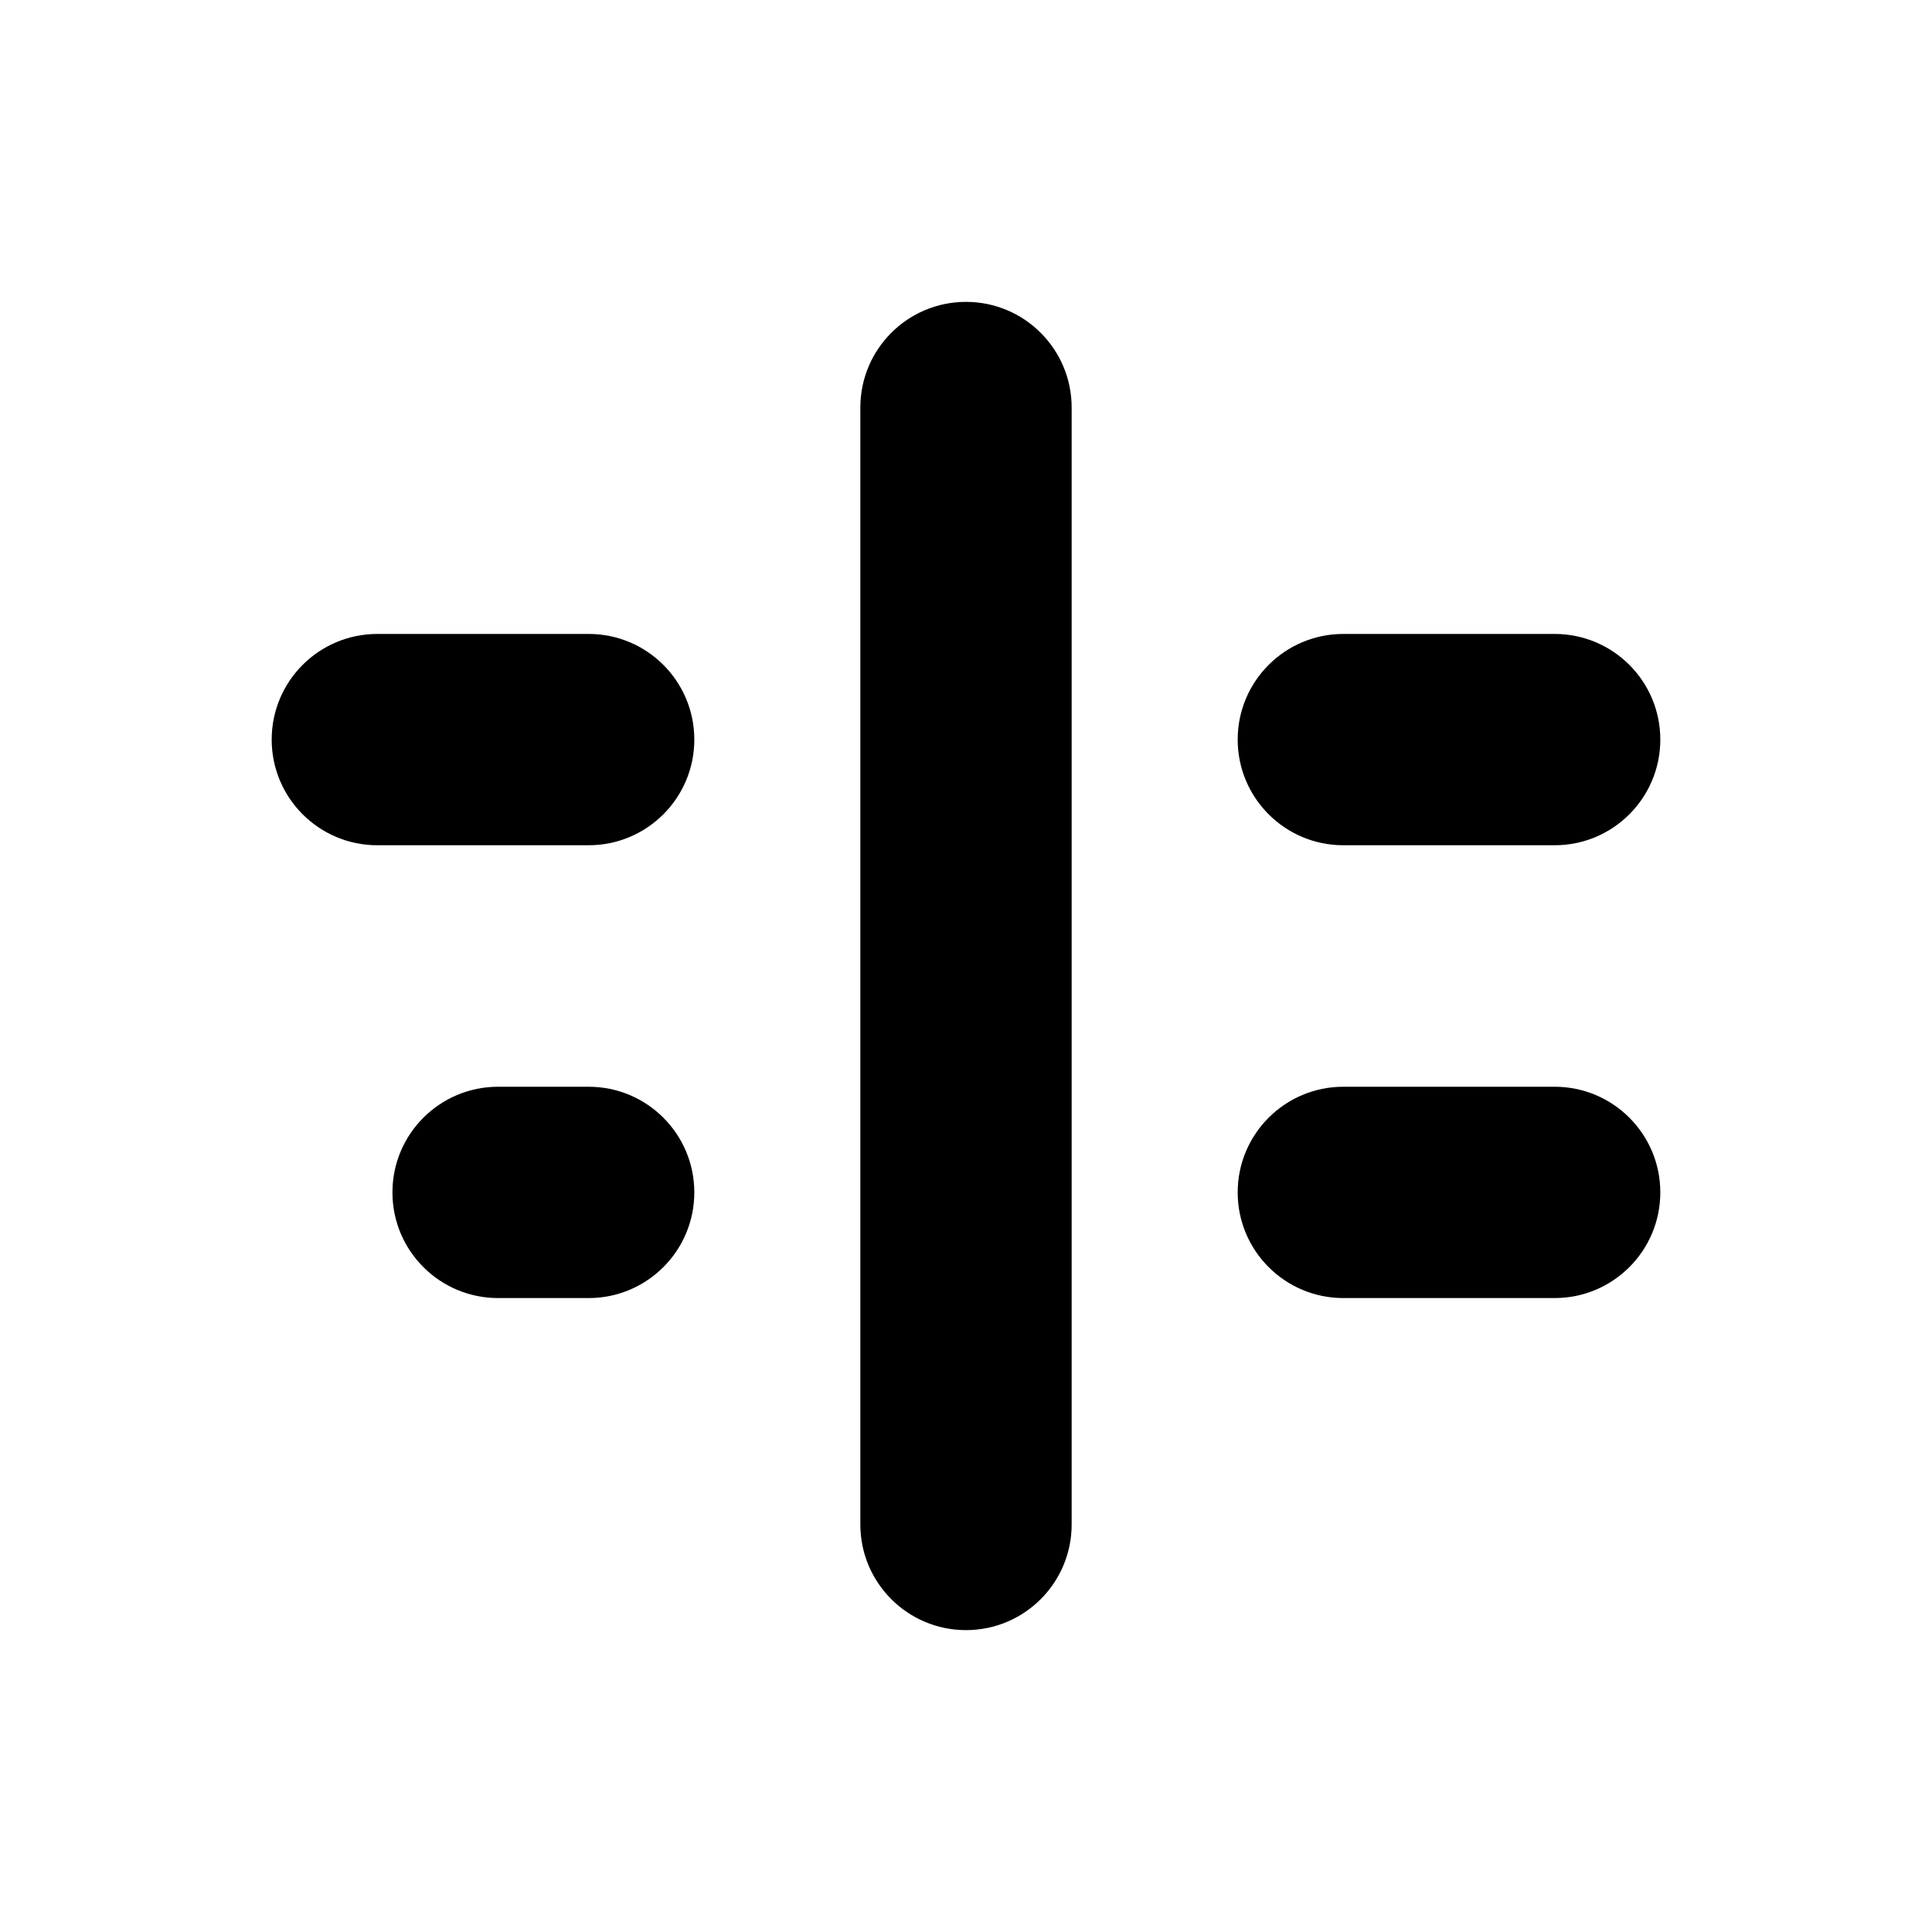
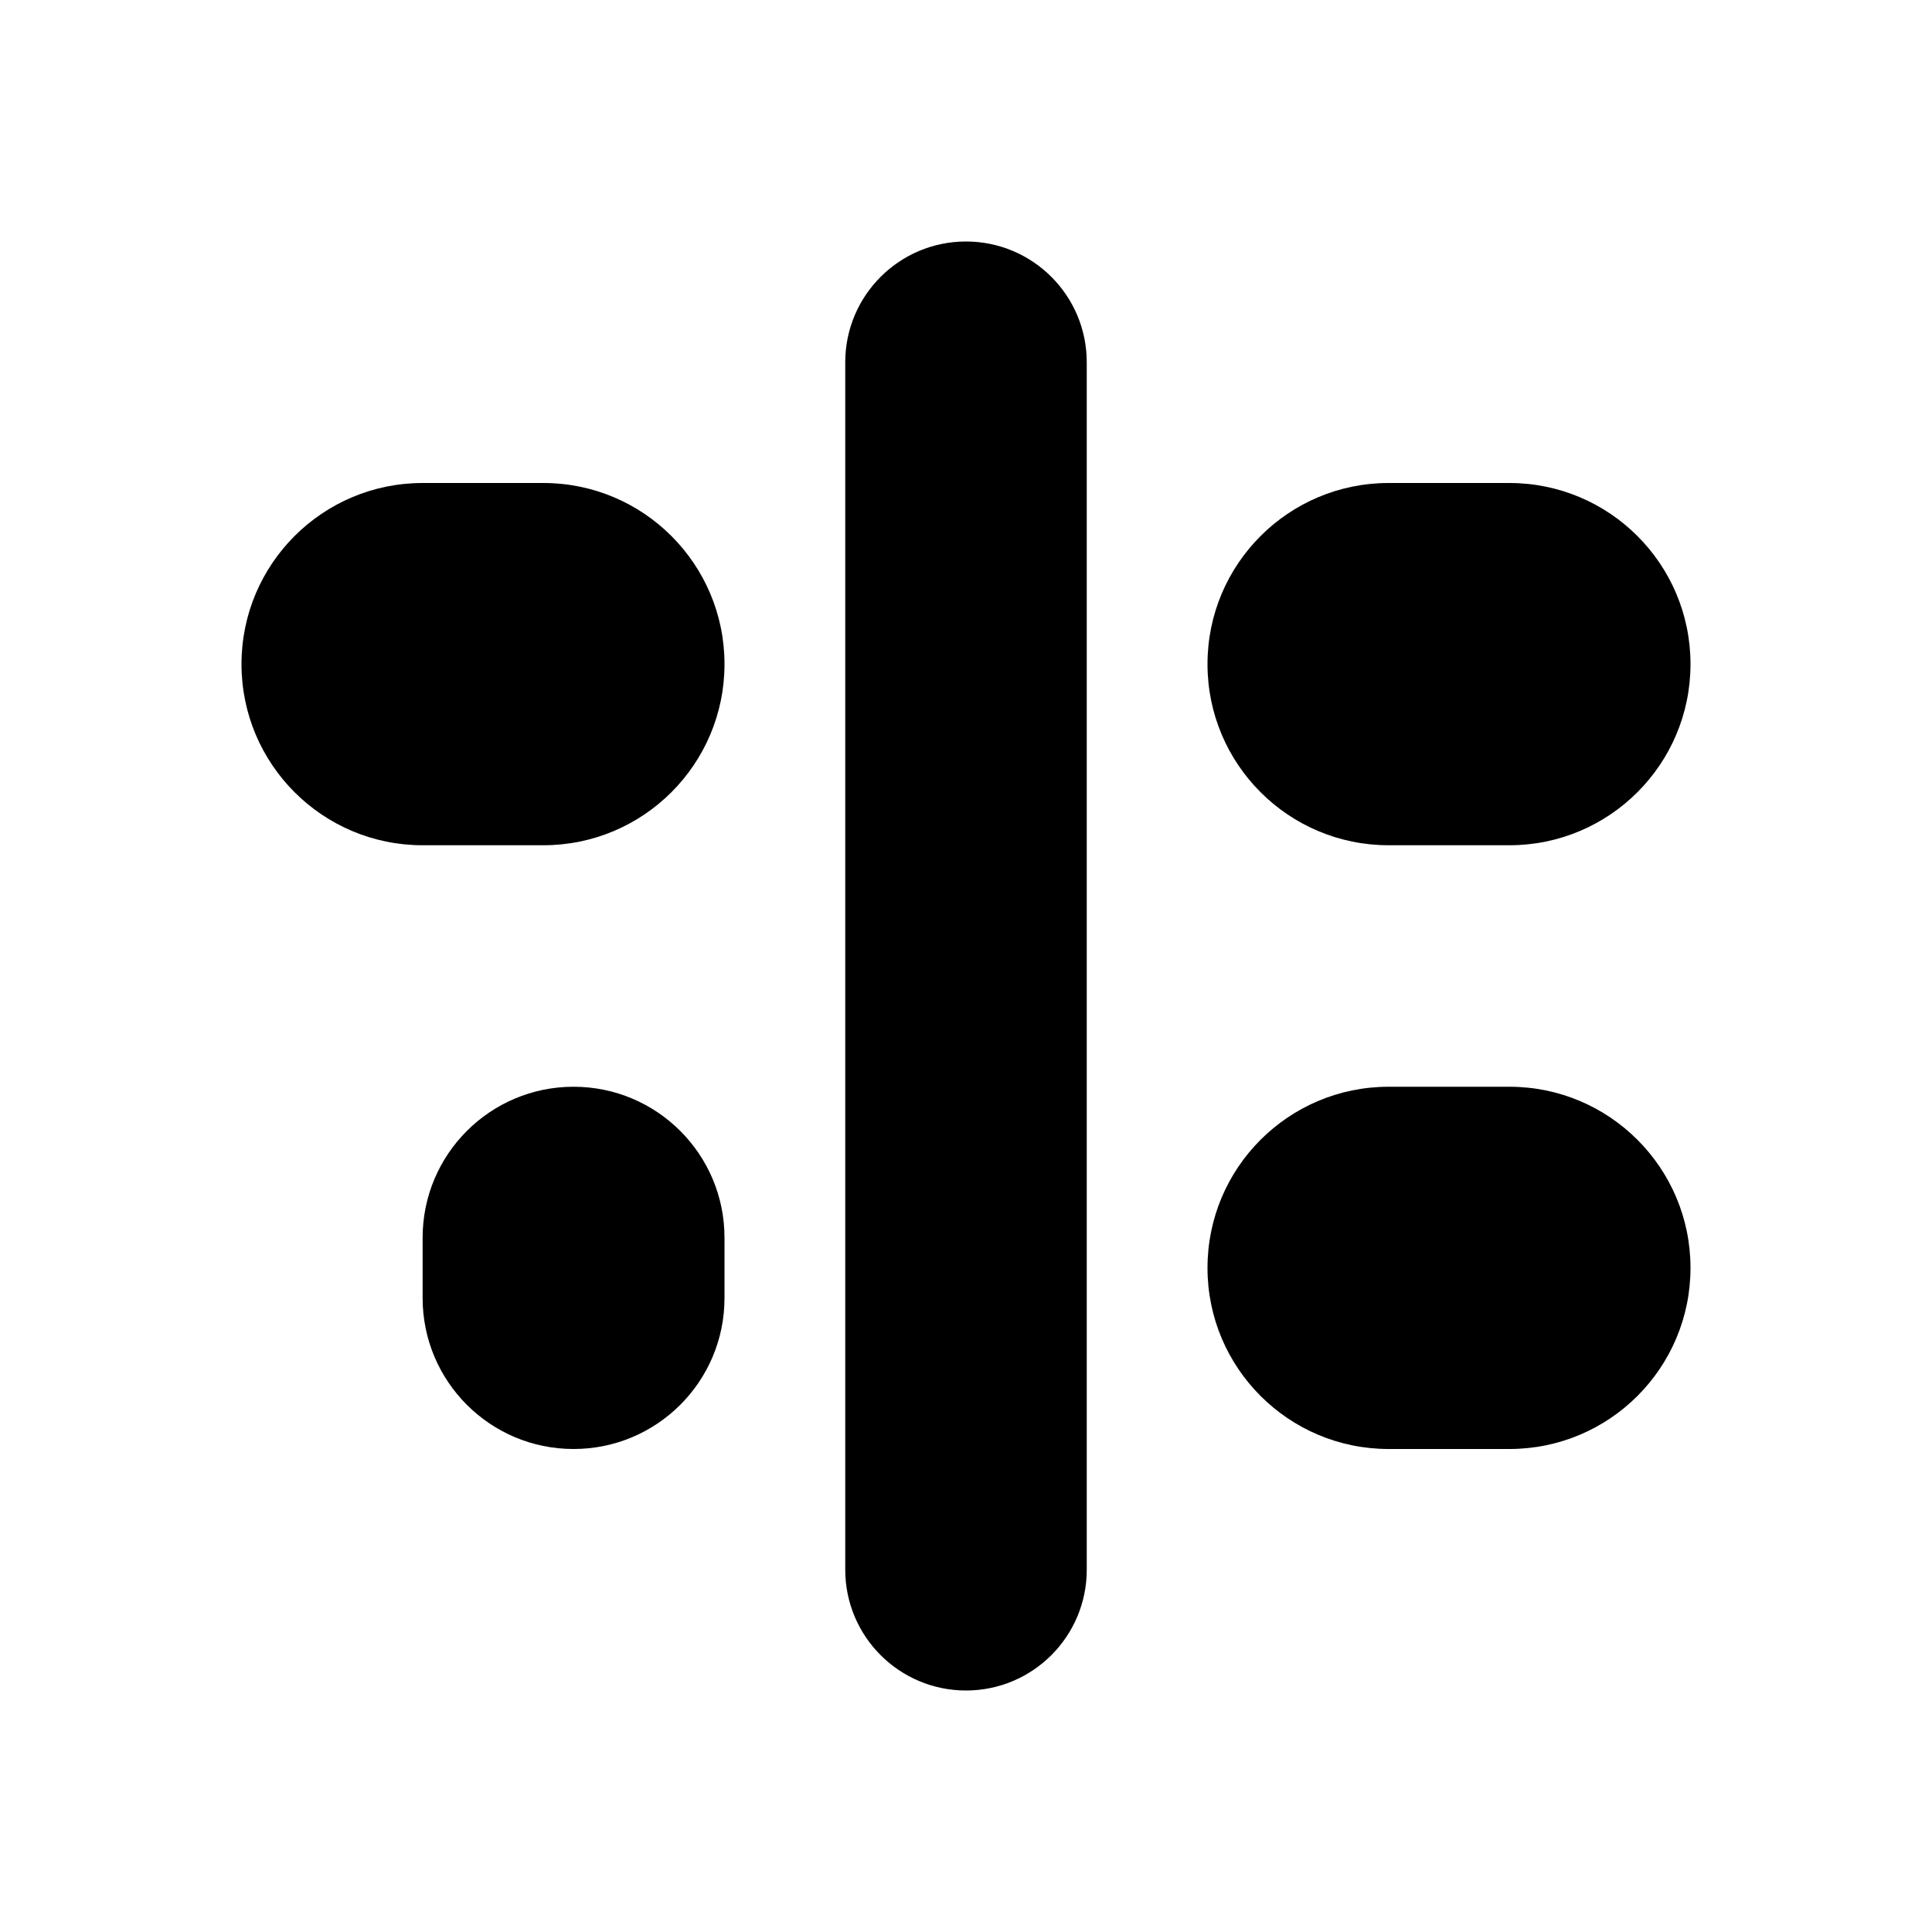
- <svg xmlns="http://www.w3.org/2000/svg" viewBox="0 0 64 64">
-   <rect x="28.5" y="10" width="7" height="44" rx="3.5" />
-   <rect x="9" y="21" width="14" height="7" rx="3.5" />
-   <rect x="13" y="36" width="10" height="7" rx="3.5" />
-   <rect x="41" y="21" width="14" height="7" rx="3.5" />
-   <rect x="41" y="36" width="14" height="7" rx="3.5" />
+ <svg xmlns="http://www.w3.org/2000/svg" viewBox="0 0 16 16">
+   <rect x="7" y="2" width="2" height="12" rx="1" />
+   <rect x="2" y="4" width="4" height="3" rx="1.5" />
+   <rect x="3.5" y="9" width="2.5" height="3" rx="1.25" />
+   <rect x="10" y="4" width="4" height="3" rx="1.5" />
+   <rect x="10" y="9" width="4" height="3" rx="1.5" />
</svg>
